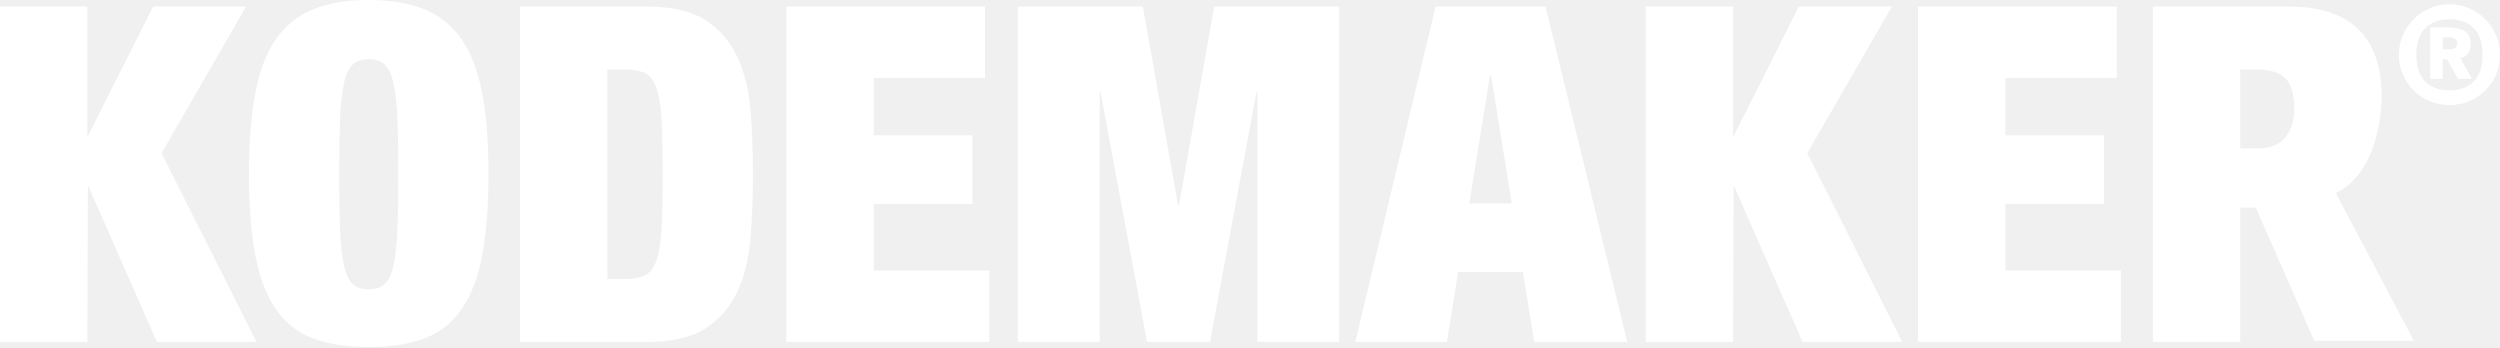
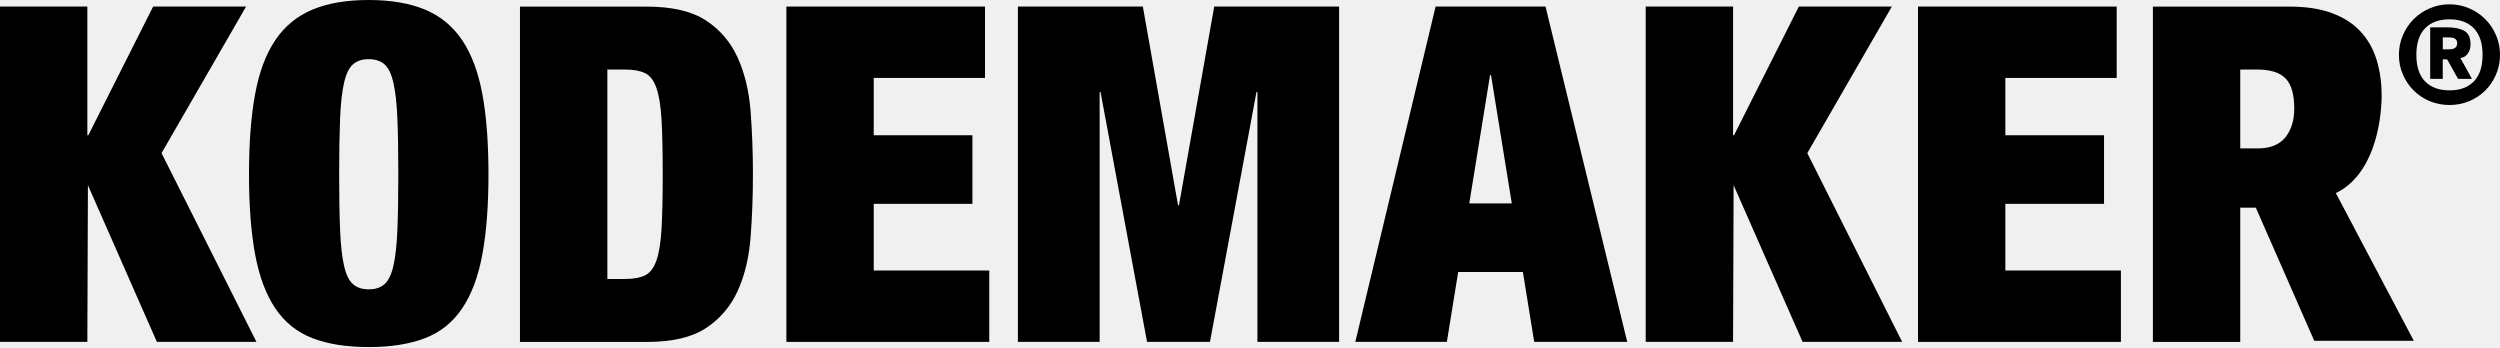
<svg xmlns="http://www.w3.org/2000/svg" id="Layer_2" viewBox="0 0 446.19 61.94">
  <defs>
-     <style>.cls-1{fill:#fff;}</style>
+     <style>.cls-1{fill:#000000;}</style>
  </defs>
  <g id="Layer_1-2">
    <polygon class="cls-1" points="43.92 1.17 27.33 1.17 15.76 24.14 15.59 24.14 15.59 1.17 0 1.17 0 61.02 15.59 61.02 15.69 33.05 28 61.02 45.77 61.02 28.83 27.33 43.92 1.17" />
    <polygon class="cls-1" points="337.65 1.17 321.05 1.17 309.48 24.14 309.31 24.14 309.31 1.17 293.72 1.17 293.72 61.02 309.31 61.02 309.41 33.05 321.72 61.02 339.49 61.02 322.56 27.33 337.65 1.17" />
    <path class="cls-1" d="m82.49,7.17c-1.68-2.49-3.88-4.3-6.62-5.45-2.74-1.14-6.09-1.72-10.06-1.72s-7.32.57-10.06,1.72c-2.74,1.15-4.95,2.96-6.62,5.45-1.68,2.49-2.88,5.7-3.6,9.64-.73,3.94-1.09,8.7-1.09,14.29s.36,10.35,1.09,14.29c.73,3.94,1.93,7.15,3.6,9.64,1.68,2.49,3.88,4.26,6.62,5.32,2.74,1.06,6.09,1.59,10.06,1.59s7.32-.53,10.06-1.59c2.74-1.06,4.95-2.83,6.62-5.32,1.68-2.49,2.88-5.7,3.6-9.64.73-3.94,1.09-8.7,1.09-14.29s-.36-10.35-1.09-14.29c-.73-3.94-1.93-7.15-3.6-9.64Zm-11.57,33.95c-.11,2.65-.35,4.76-.71,6.33-.36,1.57-.89,2.66-1.59,3.27-.7.62-1.63.92-2.81.92s-2.11-.31-2.81-.92c-.7-.61-1.23-1.7-1.59-3.27-.36-1.56-.6-3.67-.71-6.33-.11-2.65-.17-5.99-.17-10.02s.06-7.36.17-10.02c.11-2.65.35-4.76.71-6.33.36-1.56.89-2.65,1.59-3.27.7-.61,1.63-.92,2.81-.92s2.11.31,2.81.92c.7.62,1.23,1.71,1.59,3.27.36,1.57.6,3.68.71,6.33.11,2.65.17,5.99.17,10.02s-.06,7.36-.17,10.02Z" />
    <path class="cls-1" d="m131.65,10.27c-1.26-2.77-3.14-4.97-5.66-6.62s-6.04-2.47-10.56-2.47h-22.63v59.85h22.63c4.53,0,8.05-.82,10.56-2.47,2.51-1.65,4.4-3.86,5.66-6.62,1.26-2.77,2.02-5.95,2.31-9.56.28-3.6.42-7.36.42-11.27s-.14-7.67-.42-11.27c-.28-3.6-1.05-6.79-2.31-9.56Zm-13.58,30.55c-.14,2.46-.45,4.36-.92,5.7-.48,1.34-1.16,2.22-2.05,2.64-.89.42-2.1.63-3.6.63h-3.1V12.41h3.1c1.51,0,2.71.21,3.6.63.89.42,1.58,1.3,2.05,2.64.47,1.34.78,3.24.92,5.7.14,2.46.21,5.7.21,9.72s-.07,7.26-.21,9.72Z" />
    <polygon class="cls-1" points="155.94 36.38 173.55 36.38 173.55 24.14 155.94 24.14 155.94 13.91 175.8 13.91 175.8 1.17 140.35 1.17 140.35 61.02 176.56 61.02 176.56 48.28 155.94 48.28 155.94 36.38" />
    <polygon class="cls-1" points="239 1.17 216.71 1.17 210.42 36.63 210.25 36.63 203.97 1.17 181.67 1.17 181.67 61.02 196.26 61.02 196.26 16.43 196.42 16.43 204.72 61.02 215.95 61.02 224.25 16.43 224.42 16.43 224.42 61.02 239 61.02 239 1.17" />
    <path class="cls-1" d="m275.83,1.17h-19.61l-14.33,59.85h16.34l2.02-12.48h11.55l2.02,12.48h16.6l-14.58-59.85Zm-13.6,35.13l3.71-22.89h.17l3.71,22.89h-7.58Z" />
    <polygon class="cls-1" points="357.91 36.38 375.52 36.38 375.52 24.14 357.91 24.14 357.91 13.91 377.78 13.91 377.78 1.17 342.32 1.17 342.32 61.02 378.53 61.02 378.53 48.28 357.91 48.28 357.91 36.38" />
    <path class="cls-1" d="m425.06,17.1c.02-2.29-.29-4.41-.88-6.37-.59-1.96-1.54-3.65-2.85-5.07-1.31-1.43-3.02-2.53-5.11-3.31-2.1-.78-4.62-1.17-7.59-1.17h-24.39v59.85h15.59v-23.97h2.78l10.43,23.77h17.77l-13.92-26.37c6.65-3.2,8.13-12.33,8.18-17.35Zm-25.23-4.69h3.02c2.35,0,4.04.53,5.07,1.59,1.03,1.06,1.55,2.85,1.55,5.36,0,2.12-.53,3.84-1.59,5.16-1.06,1.31-2.71,1.97-4.95,1.97h-3.1v-14.08Z" />
    <path class="cls-1" d="m439.72,10.18c.21-.1.41-.24.58-.44.18-.2.33-.45.45-.75.12-.31.18-.68.18-1.12,0-1.15-.37-1.94-1.11-2.36s-1.75-.63-3.05-.63h-3.04v9.19h2.24v-3.48h.78l1.95,3.48h2.48l-2.07-3.72c.19-.02.4-.07.61-.17Zm-1.53-1.65c-.24.18-.58.27-1.02.27h-1.19v-2.12h1.19c.44,0,.78.08,1.02.25s.36.43.36.77c0,.37-.12.65-.36.83Z" />
    <path class="cls-1" d="m443.55,3.41c-.82-.82-1.77-1.46-2.87-1.93-1.09-.47-2.27-.71-3.51-.71s-2.42.24-3.51.71c-1.09.47-2.05,1.11-2.87,1.93-.82.82-1.46,1.78-1.93,2.87-.47,1.09-.71,2.27-.71,3.51s.23,2.42.71,3.51c.47,1.09,1.11,2.05,1.93,2.86s1.77,1.44,2.87,1.9c1.09.45,2.26.68,3.51.68s2.42-.23,3.51-.68c1.09-.45,2.05-1.09,2.87-1.9s1.46-1.76,1.93-2.86c.47-1.09.71-2.26.71-3.51s-.23-2.42-.71-3.51c-.47-1.09-1.11-2.05-1.93-2.87Zm-2.03,11.12c-1.04,1.07-2.49,1.6-4.35,1.6s-3.31-.54-4.35-1.6-1.56-2.65-1.56-4.74.52-3.67,1.56-4.74c1.04-1.07,2.49-1.6,4.35-1.6s3.31.53,4.35,1.6c1.04,1.07,1.56,2.65,1.56,4.74s-.52,3.67-1.56,4.74Z" />
  </g>
</svg>
